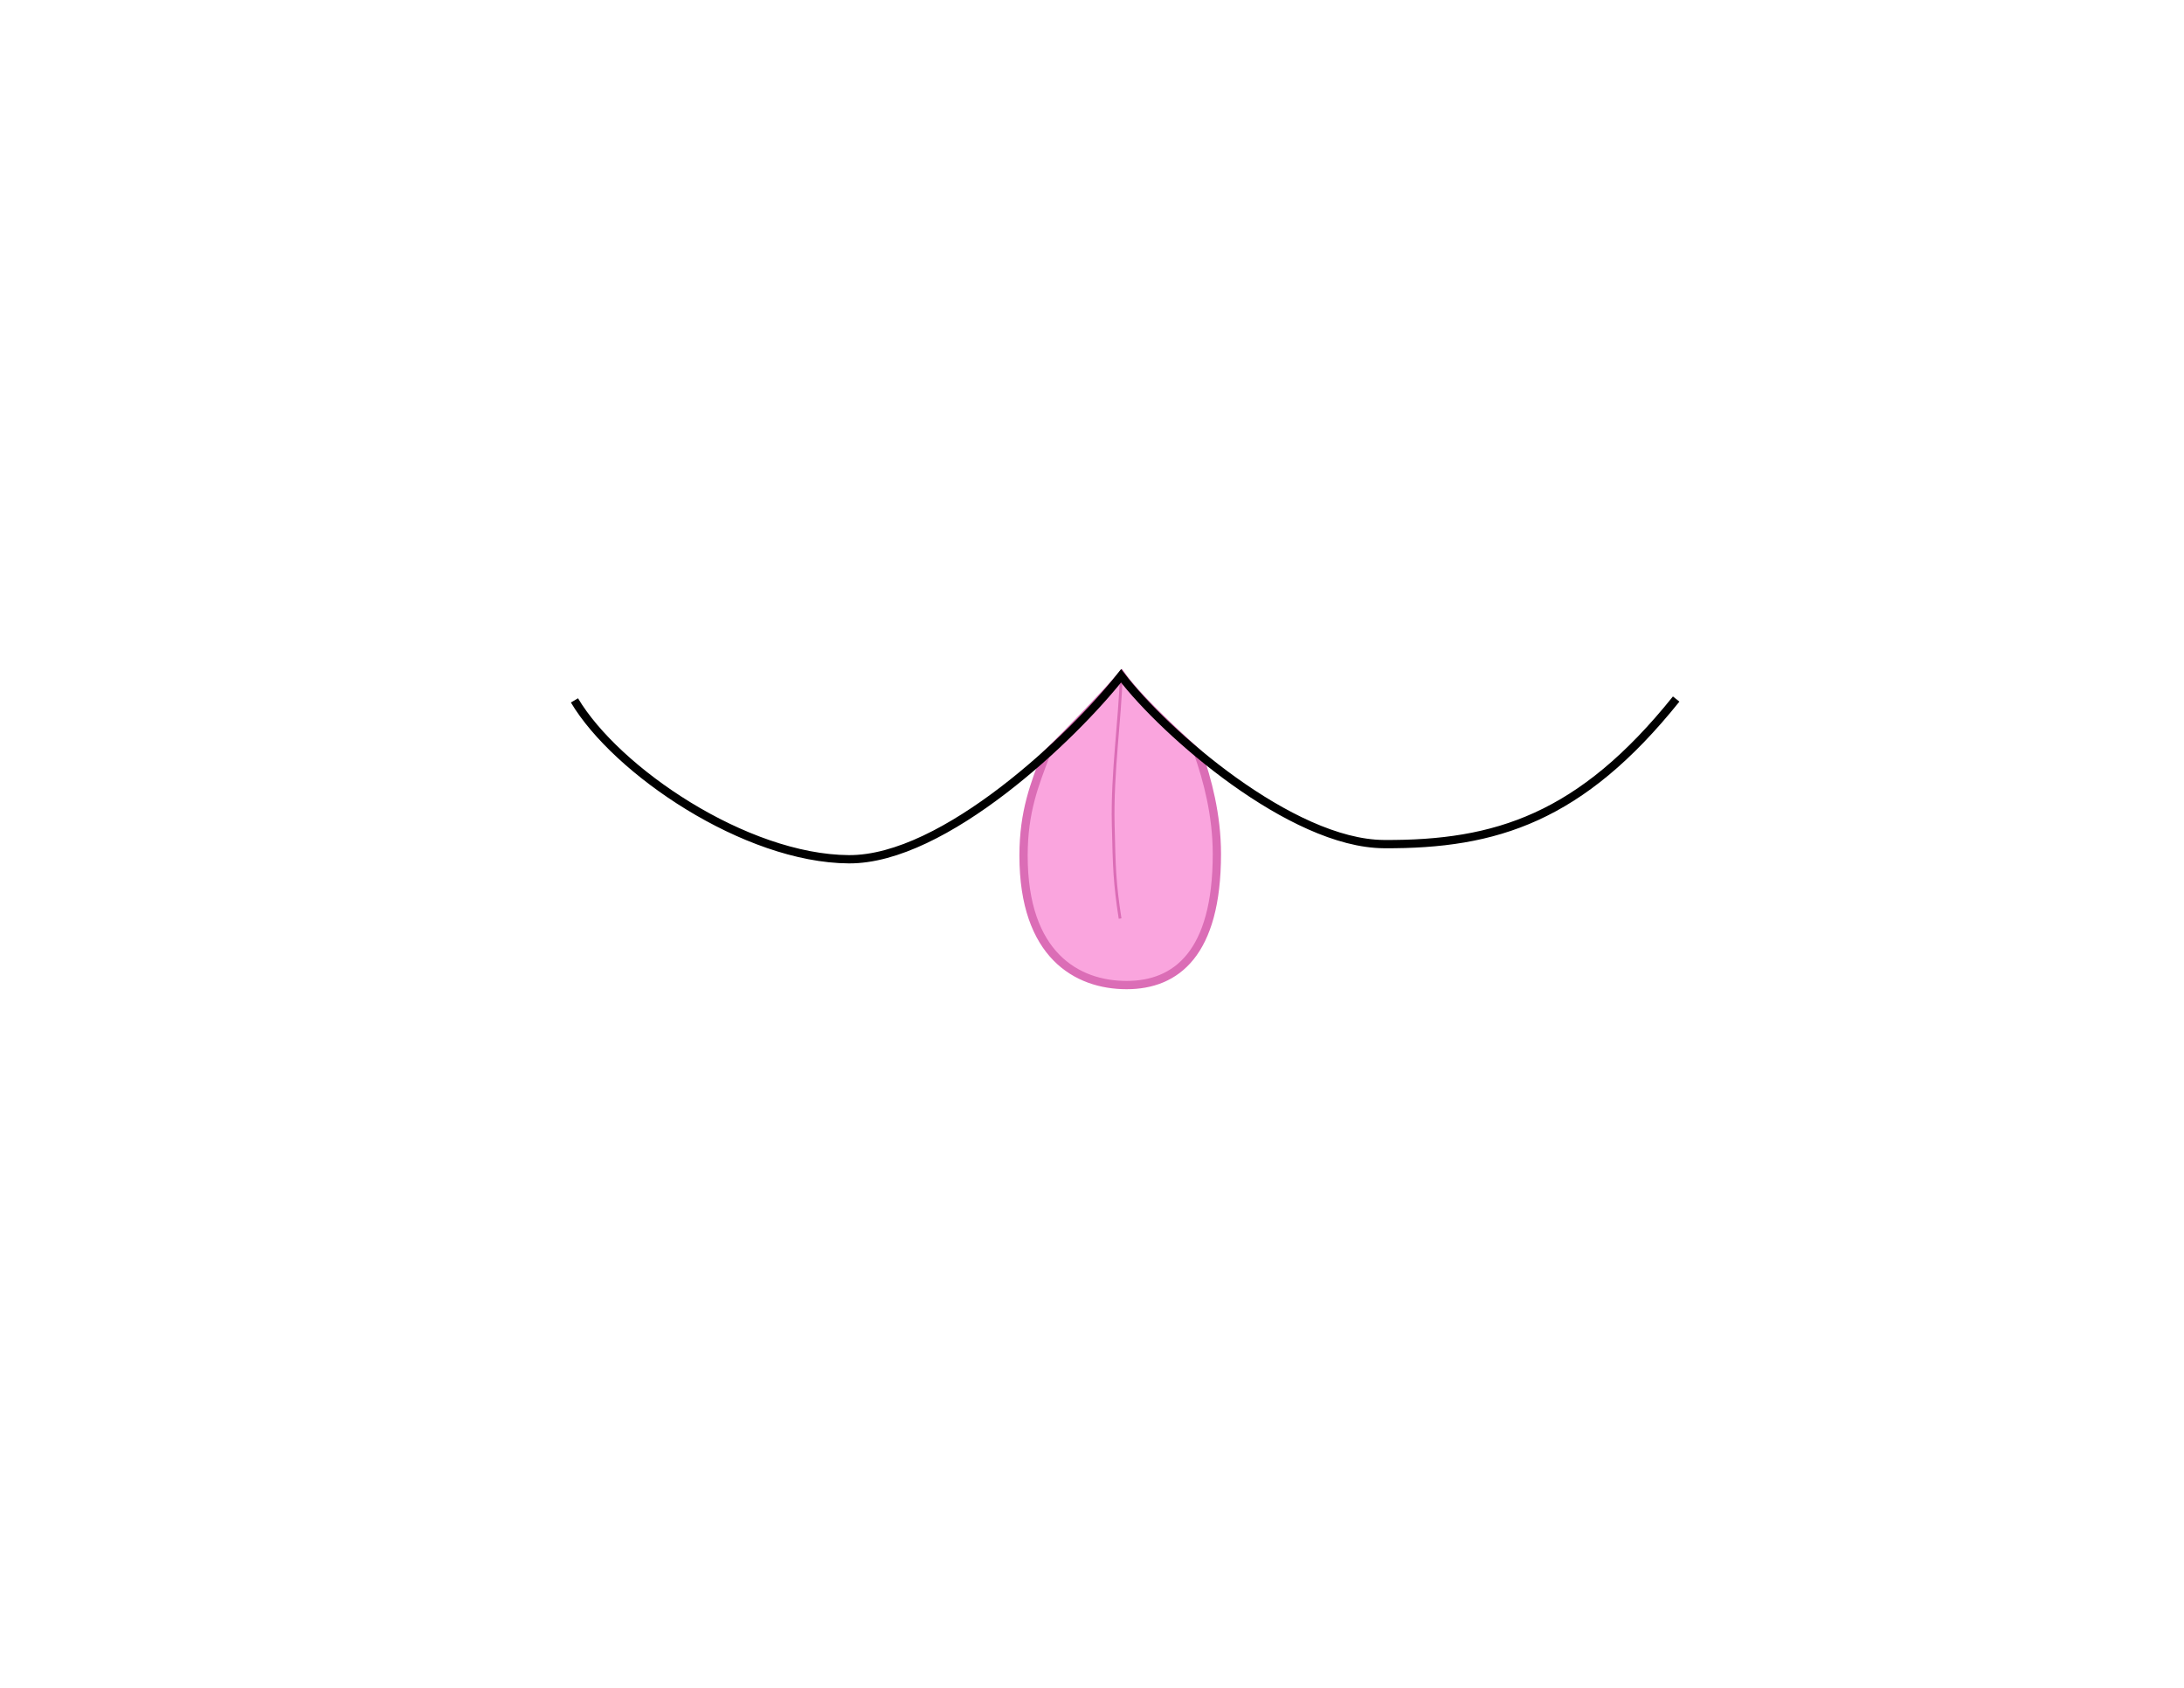
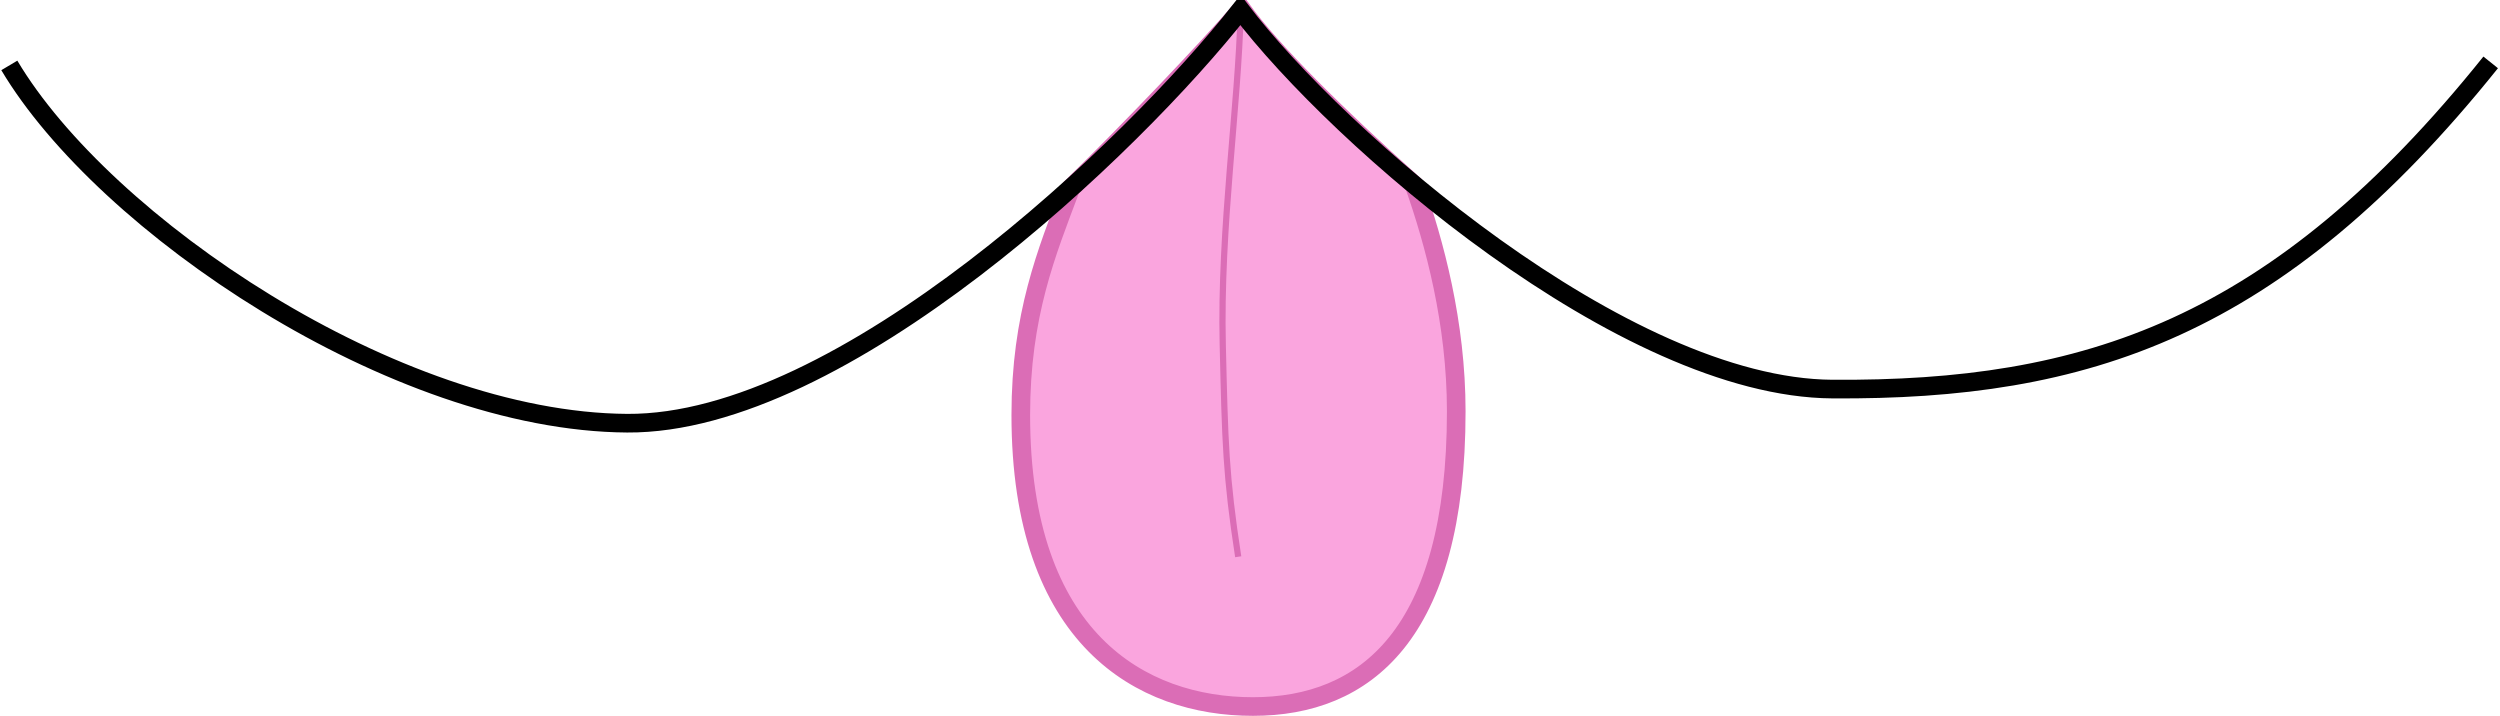
- <svg xmlns="http://www.w3.org/2000/svg" xml:space="preserve" width="100%" height="100%" version="1.1" style="shape-rendering:geometricPrecision; text-rendering:geometricPrecision; image-rendering:optimizeQuality; fill-rule:evenodd; clip-rule:evenodd" viewBox="0 0 11000 8500">
+ <svg xmlns="http://www.w3.org/2000/svg" xml:space="preserve" version="1.1" style="shape-rendering:geometricPrecision; text-rendering:geometricPrecision; image-rendering:optimizeQuality; fill-rule:evenodd; clip-rule:evenodd" viewBox="2872.5 3380.85 5590.58 1600.8">
  <defs>
    <style type="text/css">
   
    .str2 {stroke:black;stroke-width:41.67;stroke-miterlimit:2.613}
    .str0 {stroke:#DB6DB6;stroke-width:41.67;stroke-miterlimit:2.613}
    .str1 {stroke:#DB6DB6;stroke-width:13.89;stroke-miterlimit:2.613}
    .fil1 {fill:none}
    .fil0 {fill:#FAA5DE}
   
  </style>
  </defs>
  <g id="Layer_x0020_1">
    <path class="fil0 str0" d="M5649.13 3401.69c66.68,92.92 209.75,234.88 385.4,392.16 45.47,129.09 94.47,308.38 94.47,506.75 0,501.11 -205.08,660.22 -454.6,660.22 -249.52,0 -519.19,-150.7 -519.19,-651.8 0,-224.54 57.41,-362.35 112.15,-507.97 137.98,-134.83 300.78,-306.35 381.77,-399.36z" />
    <path class="fil1 str1" d="M5647.01 3404.13c-5.17,216.92 -46.32,485.86 -40.15,747.26 5.16,218.89 6.61,292.84 34.57,474.5" />
    <path class="fil1 str2" d="M2893.33 3527.13c211.54,355.43 861.07,796.76 1381.75,800.09 480.89,3.07 1130.95,-617.73 1371.39,-923.8 217.52,286.38 857.21,844.53 1323.75,847.51 564.93,3.61 992.97,-133.05 1472.02,-730.56" />
  </g>
</svg>
